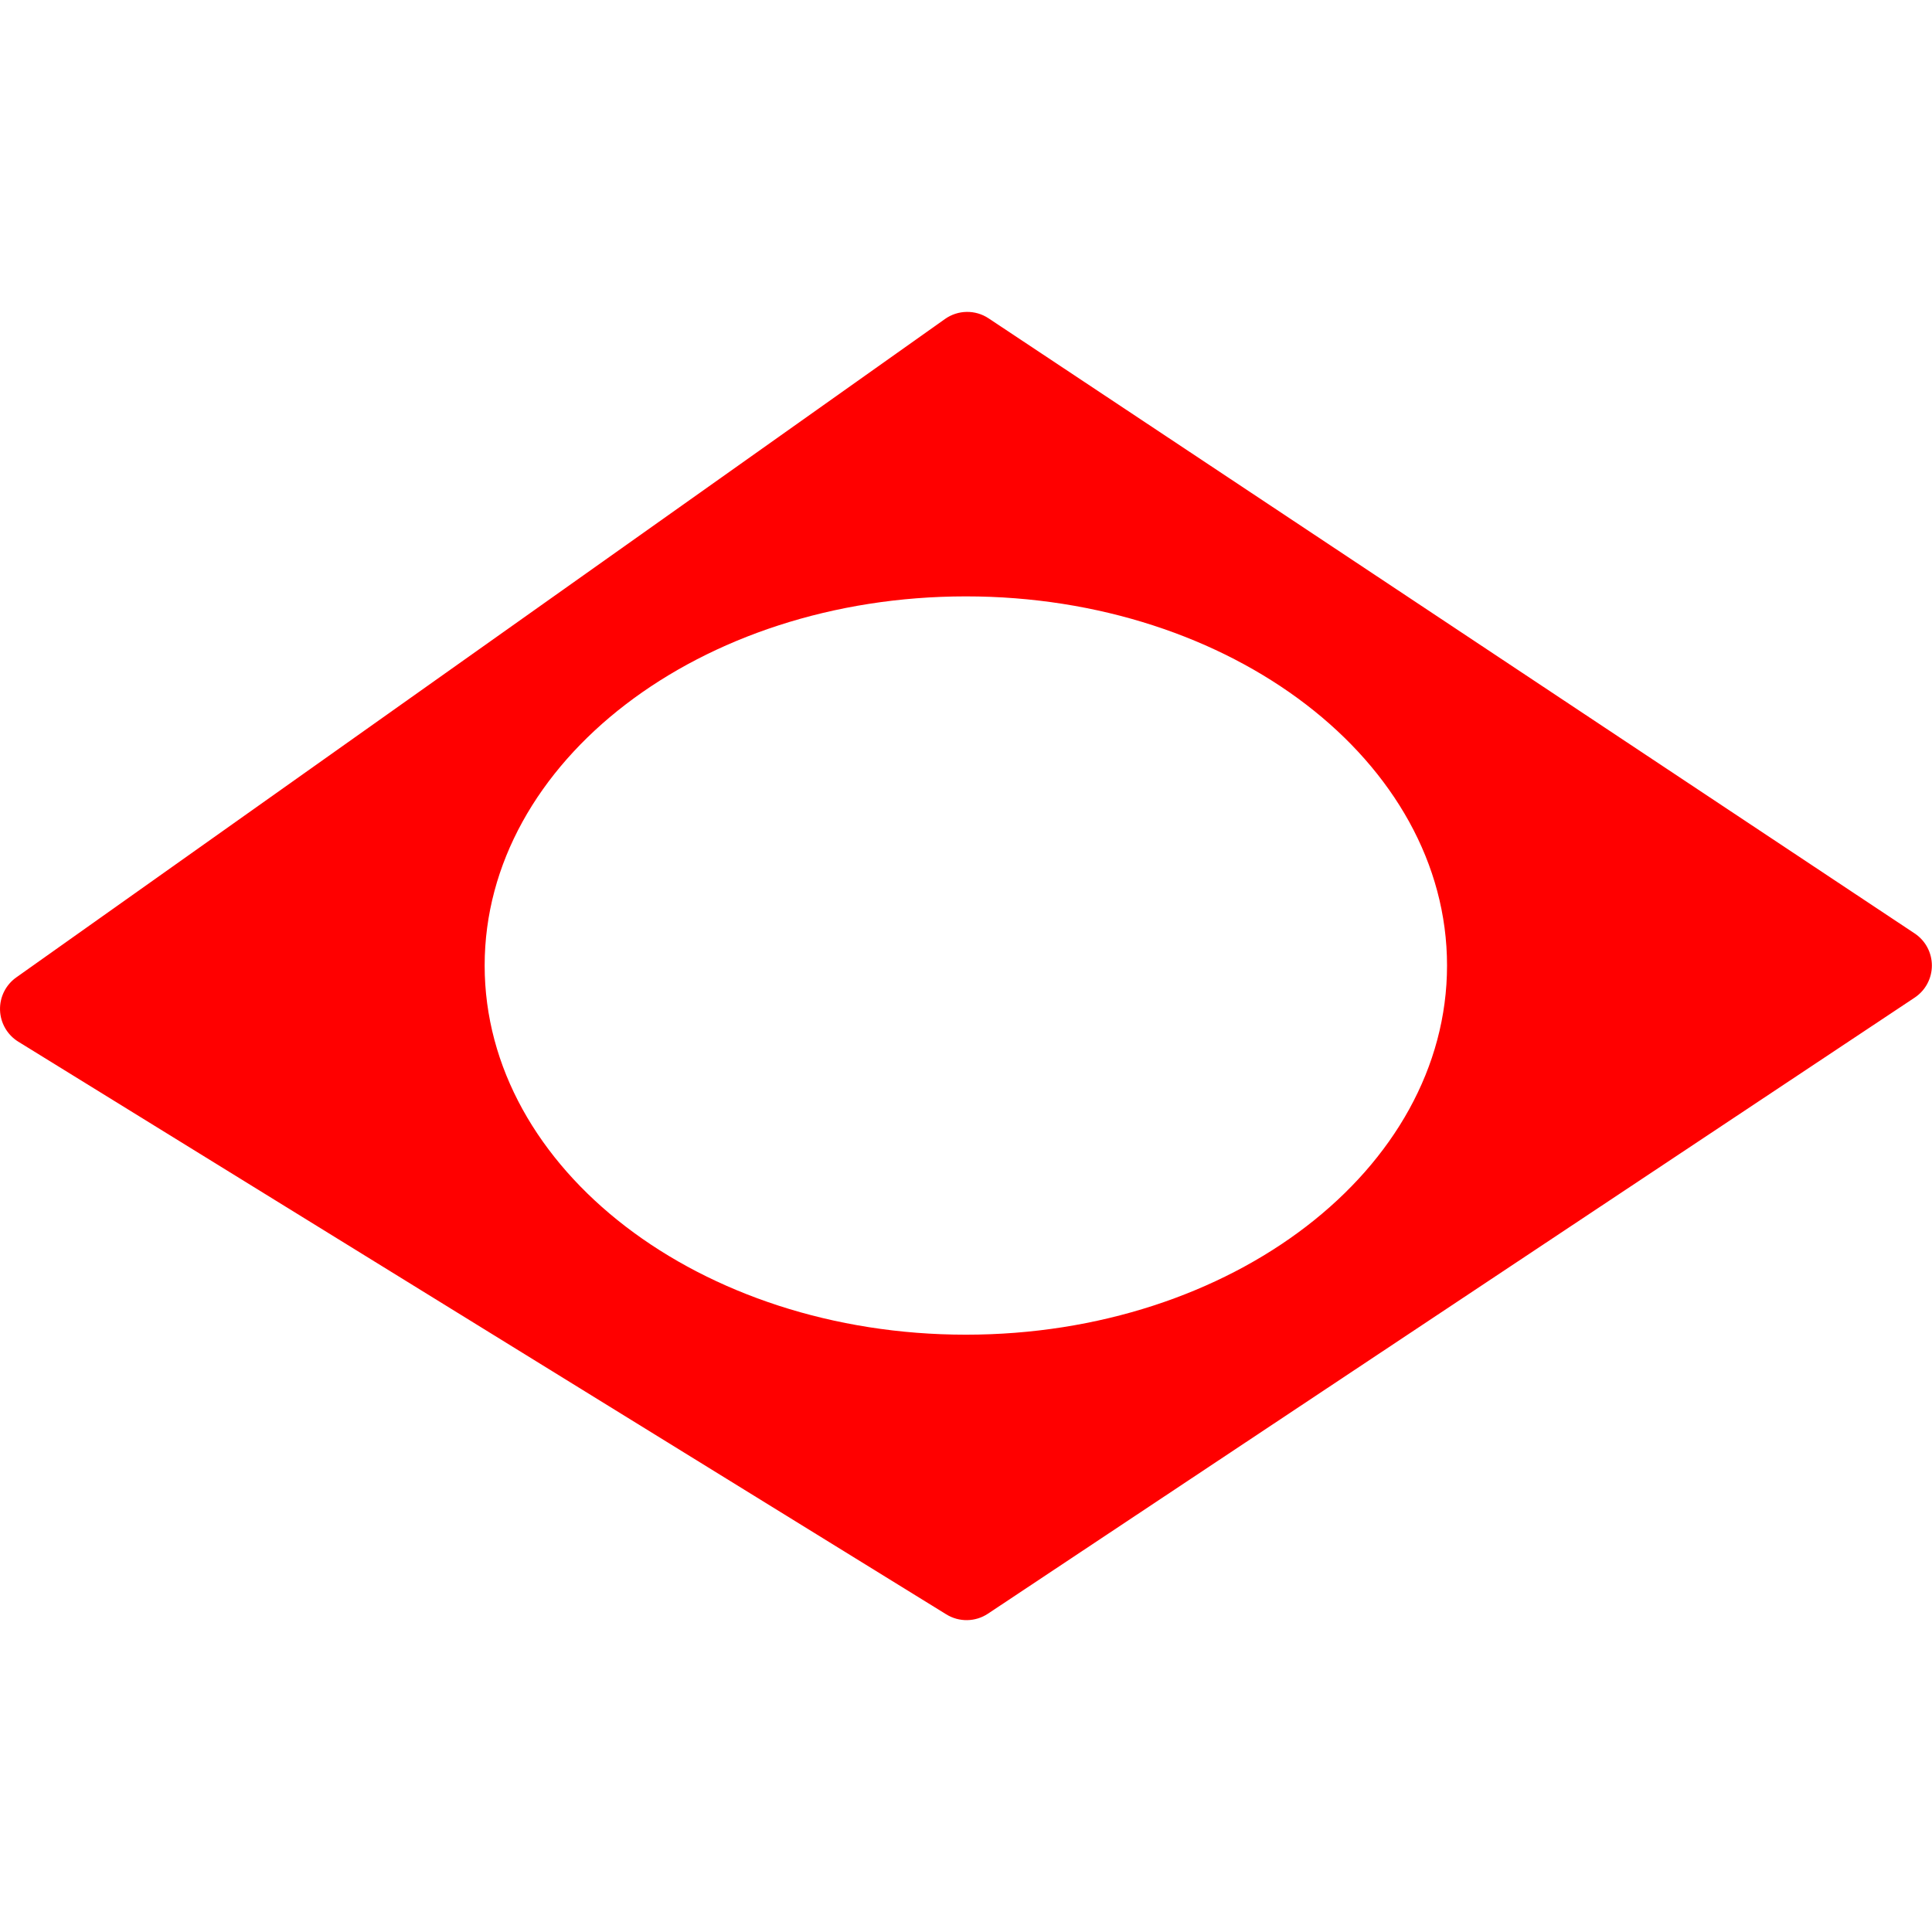
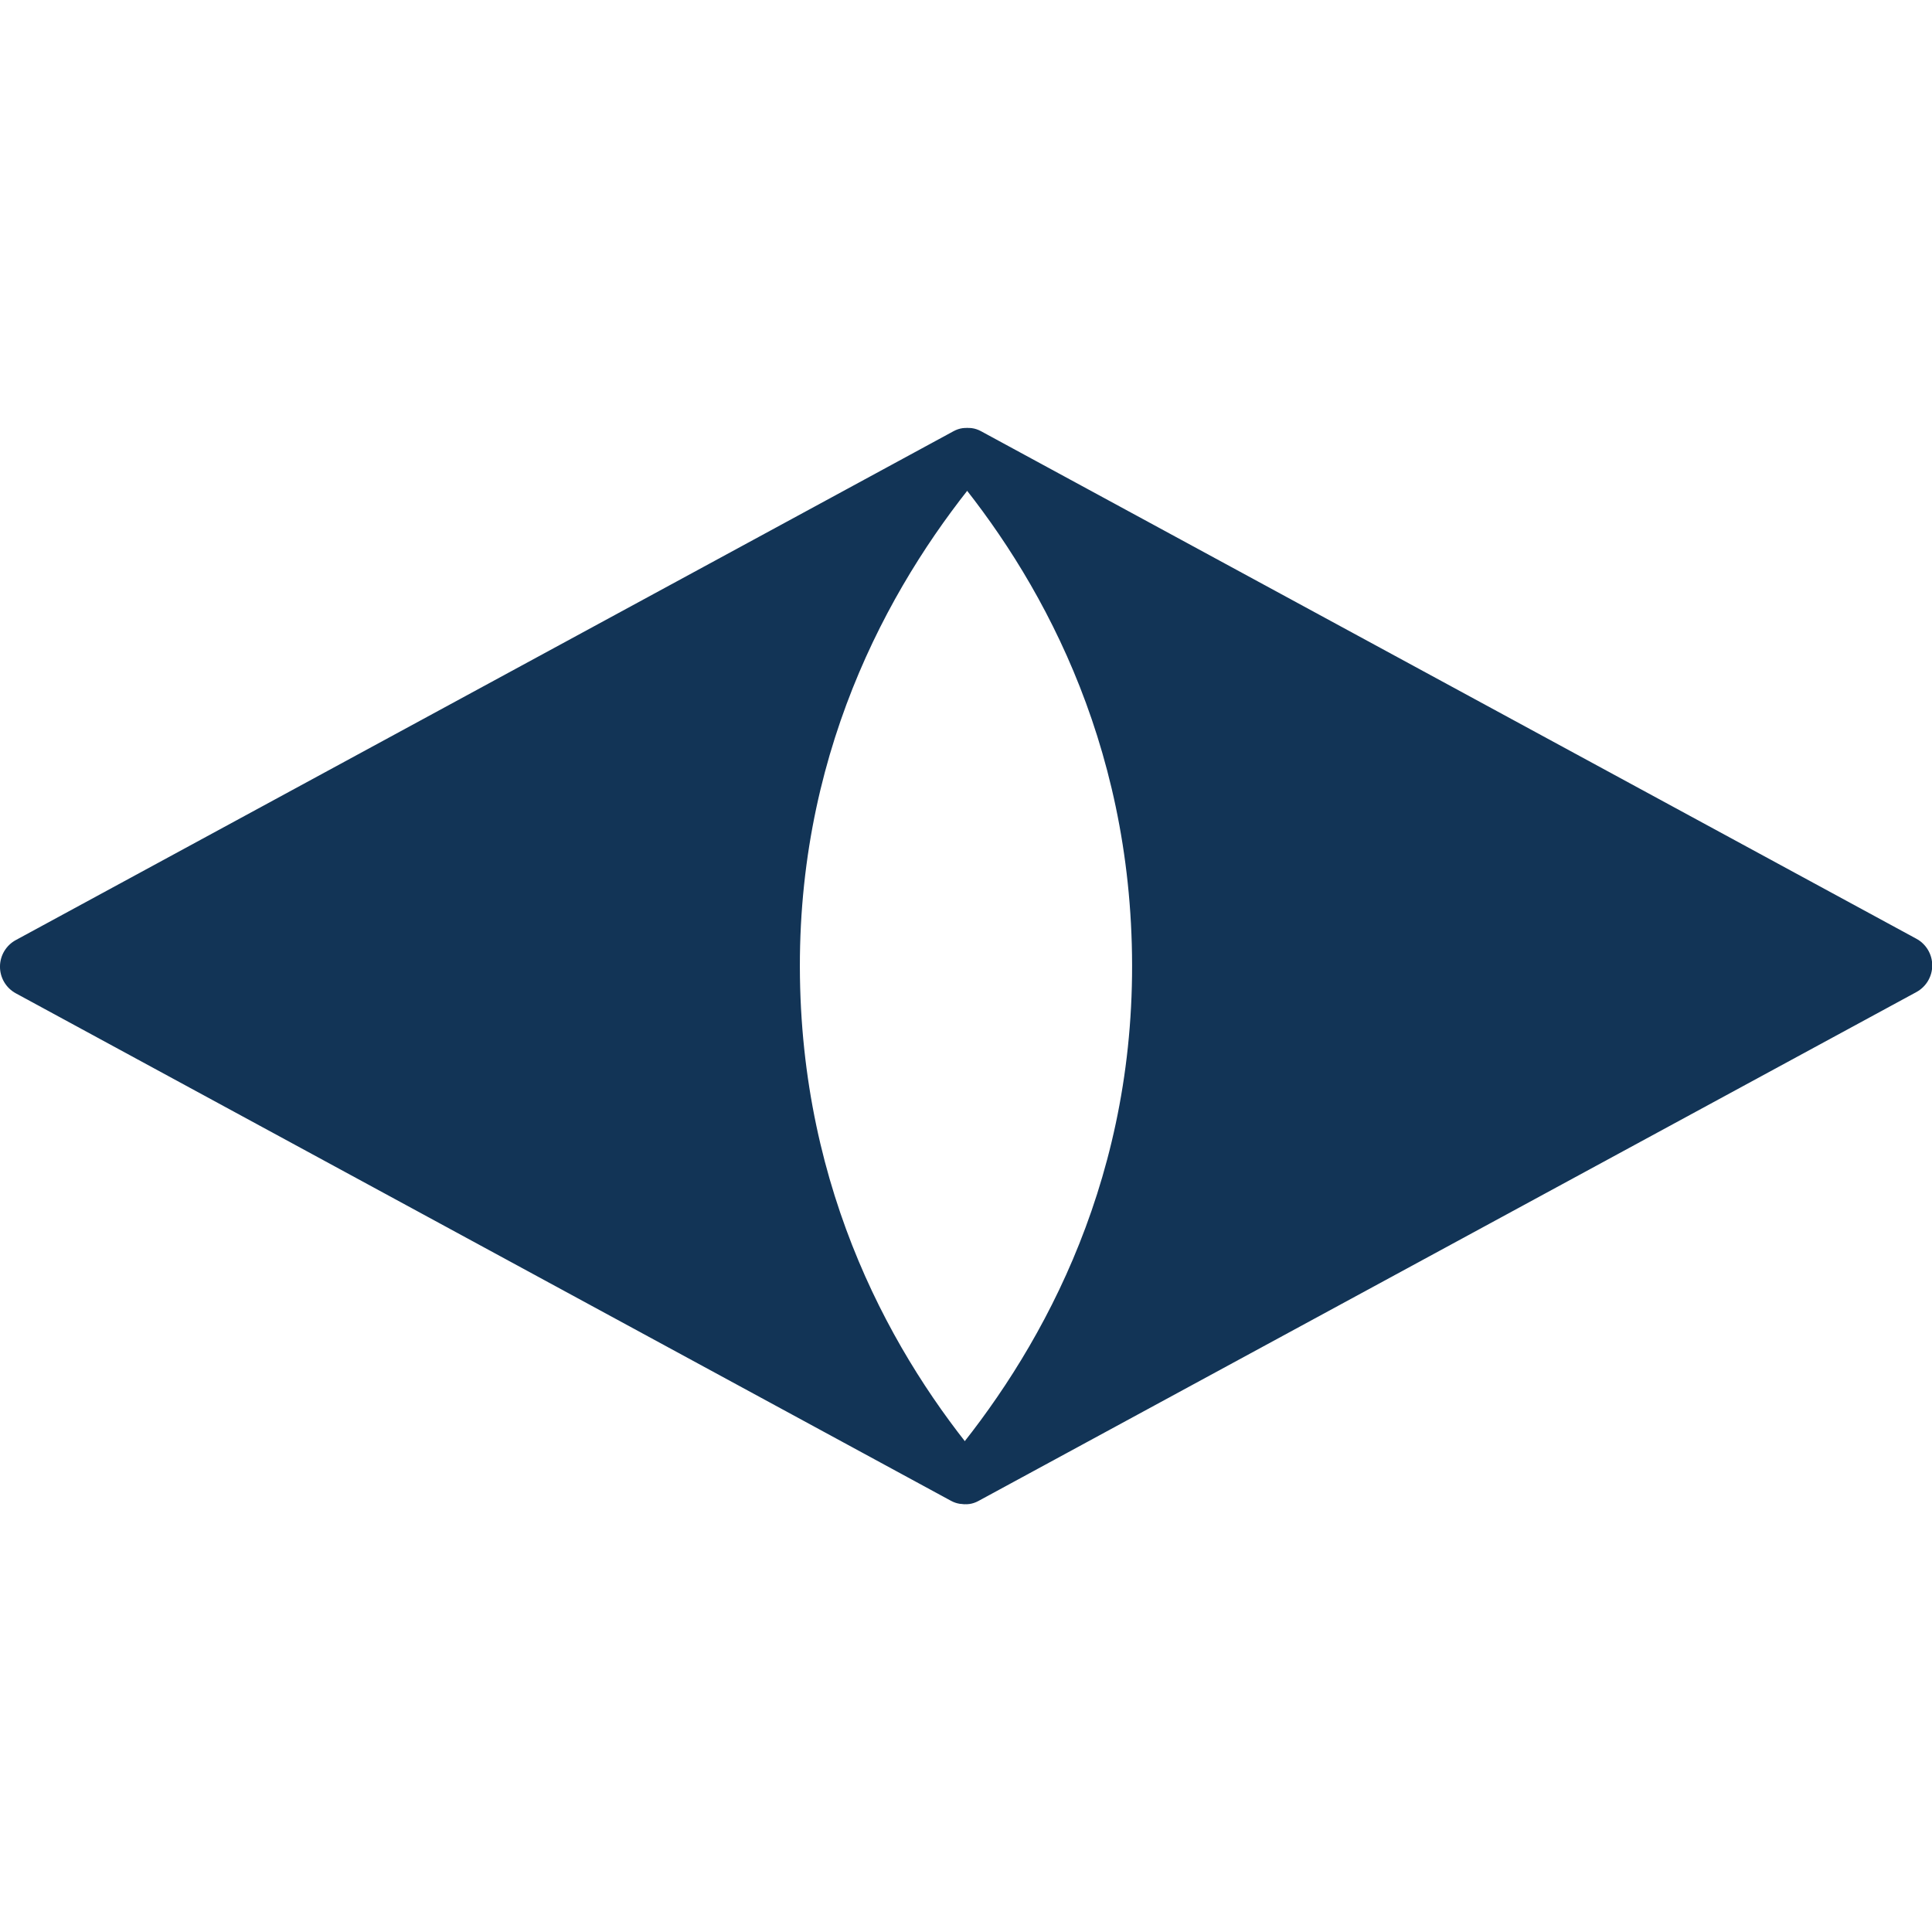
- <svg xmlns="http://www.w3.org/2000/svg" viewBox="0 0 371.09 251.27" width="0.7em" height="0.7em">
-   <defs>
-     <style>.cls-1{fill:red;}</style>
-   </defs>
+ <svg xmlns="http://www.w3.org/2000/svg" viewBox="0 0 473.78 263.89" width="0.7em" height="0.7em" fill="#123456">
  <g id="Layer_2" data-name="Layer 2">
    <g id="Layer_1-2" data-name="Layer 1">
-       <path class="cls-1" d="M181.51,1.36,3.12,127.83a7.41,7.41,0,0,0,.39,12.34l178.25,110a7.41,7.41,0,0,0,8-.13l178-118.33a7.4,7.4,0,0,0,0-12.33L189.89,1.24A7.4,7.4,0,0,0,181.51,1.36Zm4,195.09c-51,0-92.42-31.75-92.42-70.91s41.37-70.89,92.4-70.9h.05c51,0,92.4,31.75,92.4,70.9S236.58,196.45,185.53,196.45Z" />
+       <path d="M3.89,138.65,233.22,263.1c5.95,3.23,12-4.15,7.67-9.34-21.39-25.49-44.65-66-44.74-121.63-.09-55.41,23.71-96.27,45.33-122C245.87,5,239.83-2.45,233.85.79L3.89,125.58A7.43,7.43,0,0,0,3.89,138.65Z" />
+       <path d="M469.89,125.23,240.56.79c-6-3.23-12,4.15-7.67,9.34,21.38,25.49,44.65,66,44.73,121.63.09,55.4-23.7,96.27-45.33,122-4.38,5.21,1.66,12.63,7.64,9.38l230-124.79A7.44,7.44,0,0,0,469.89,125.23Z" />
    </g>
  </g>
</svg>
